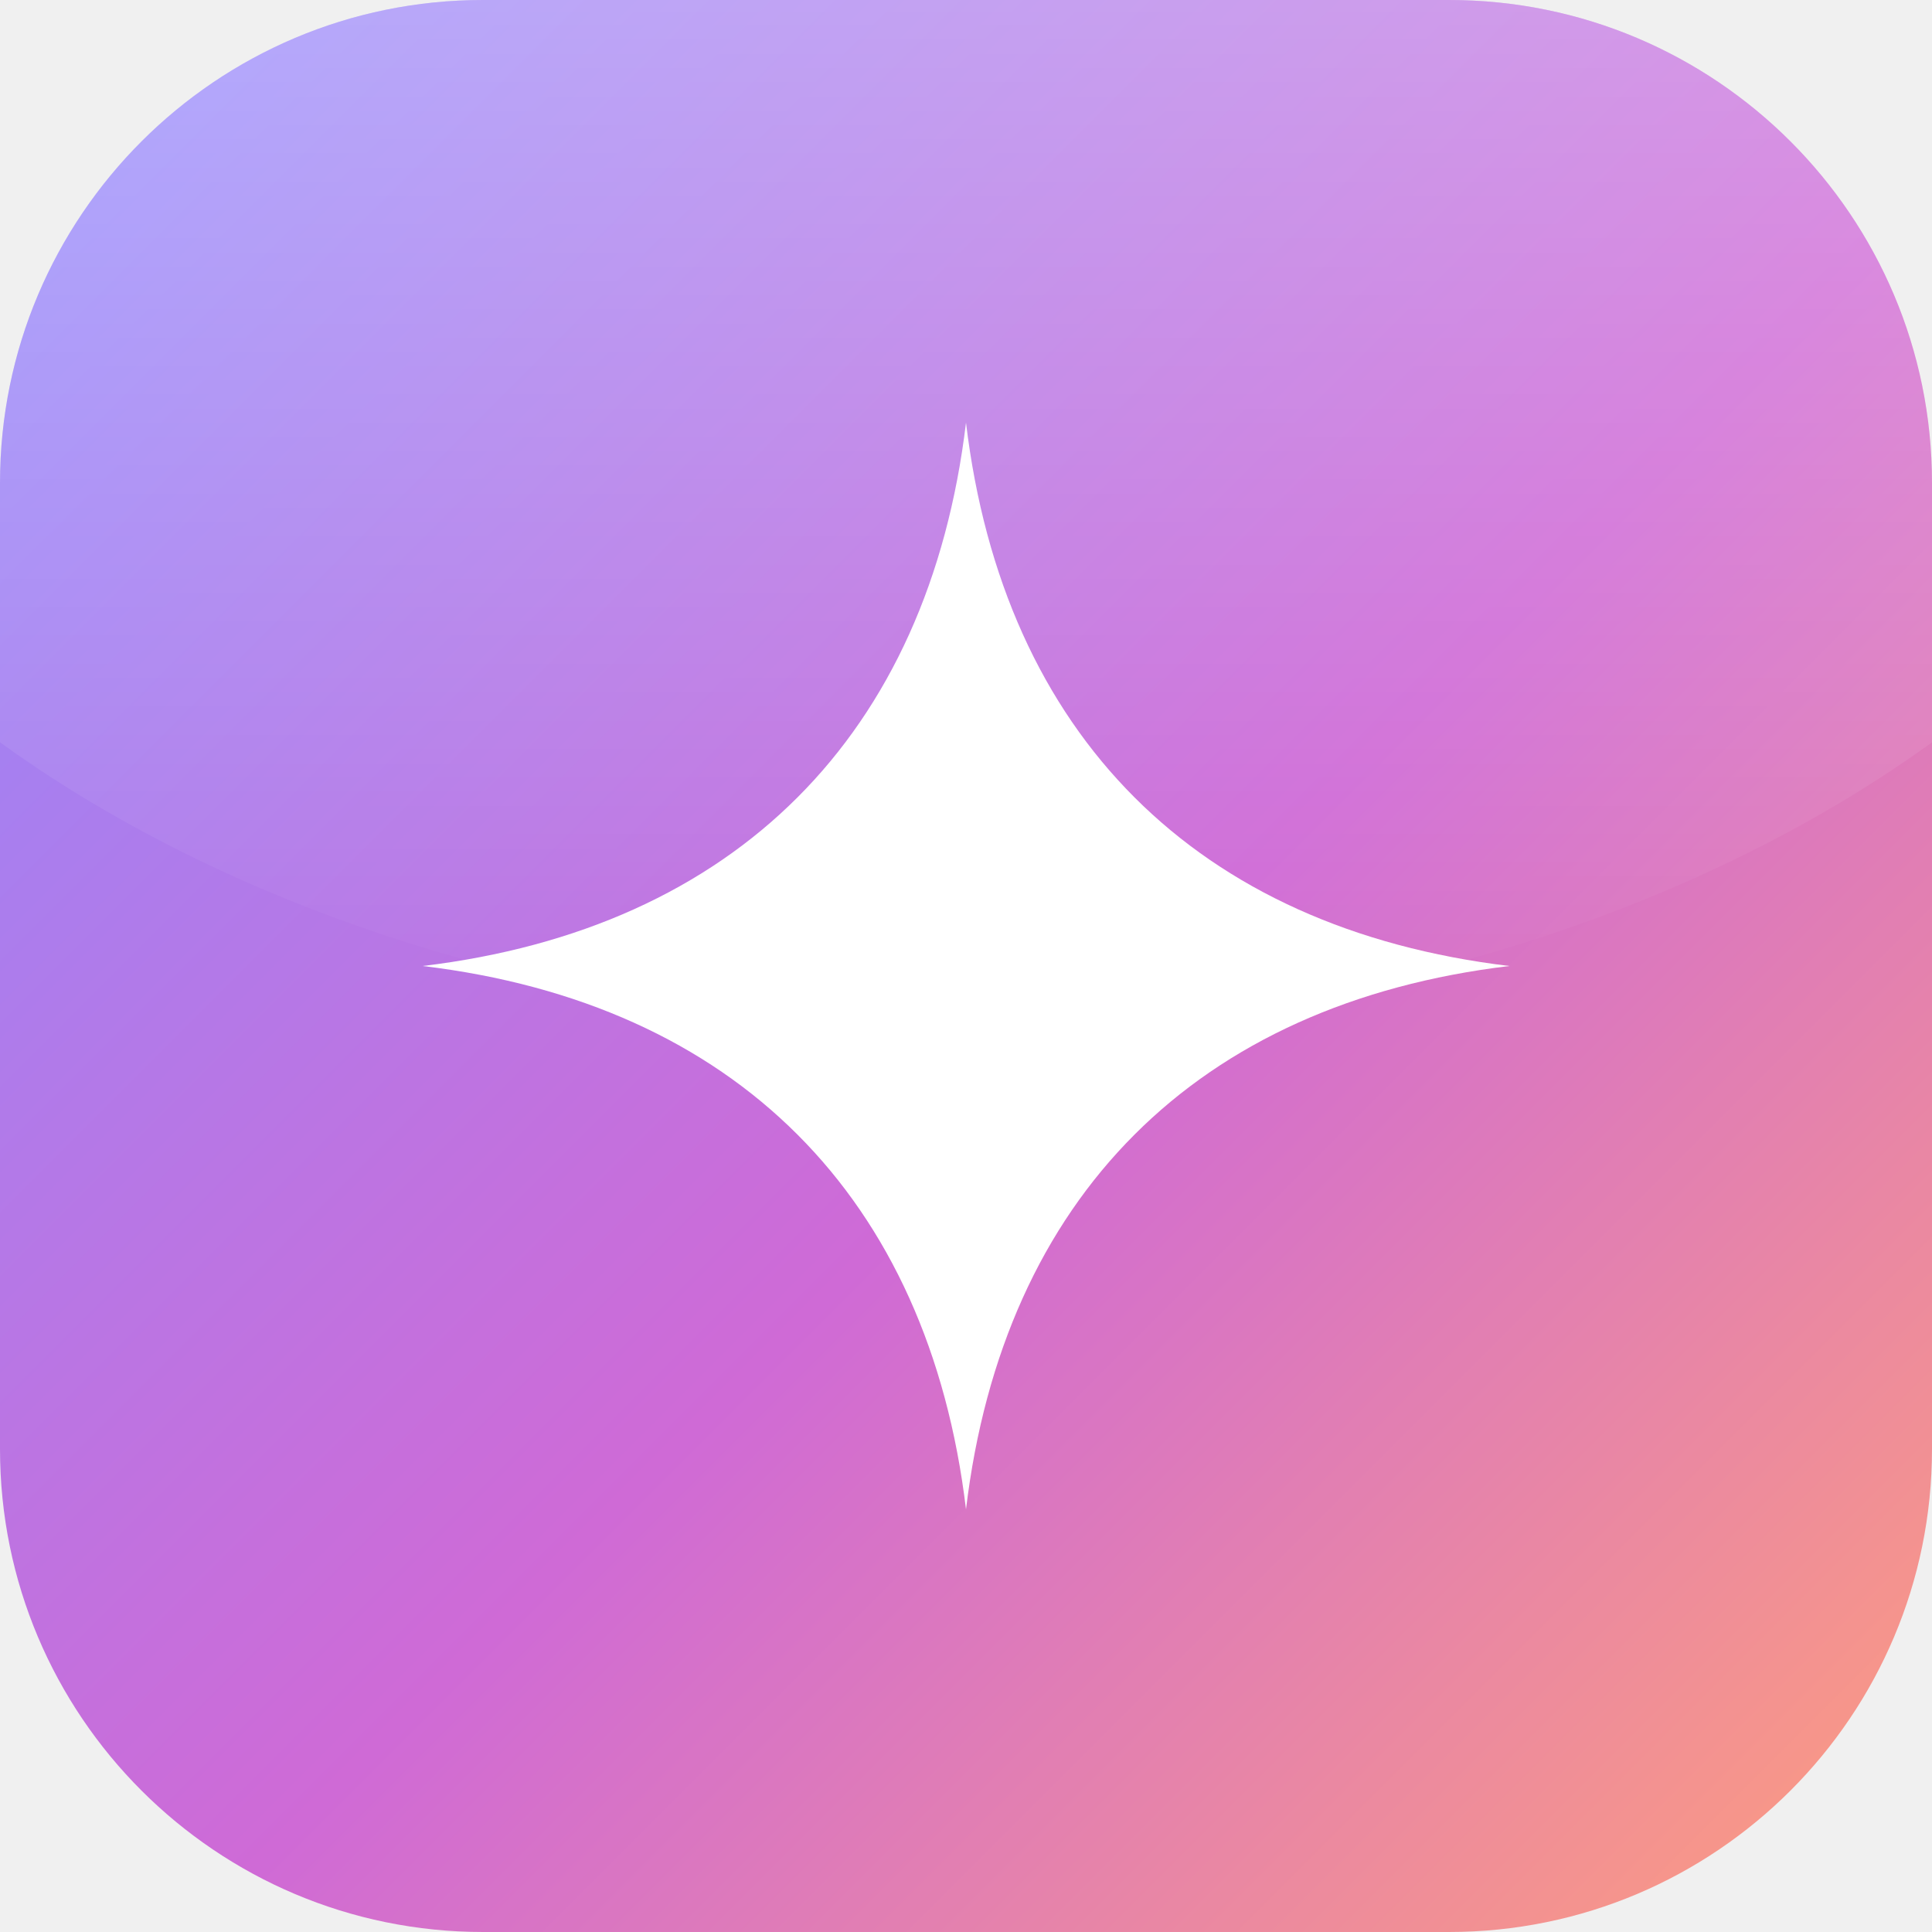
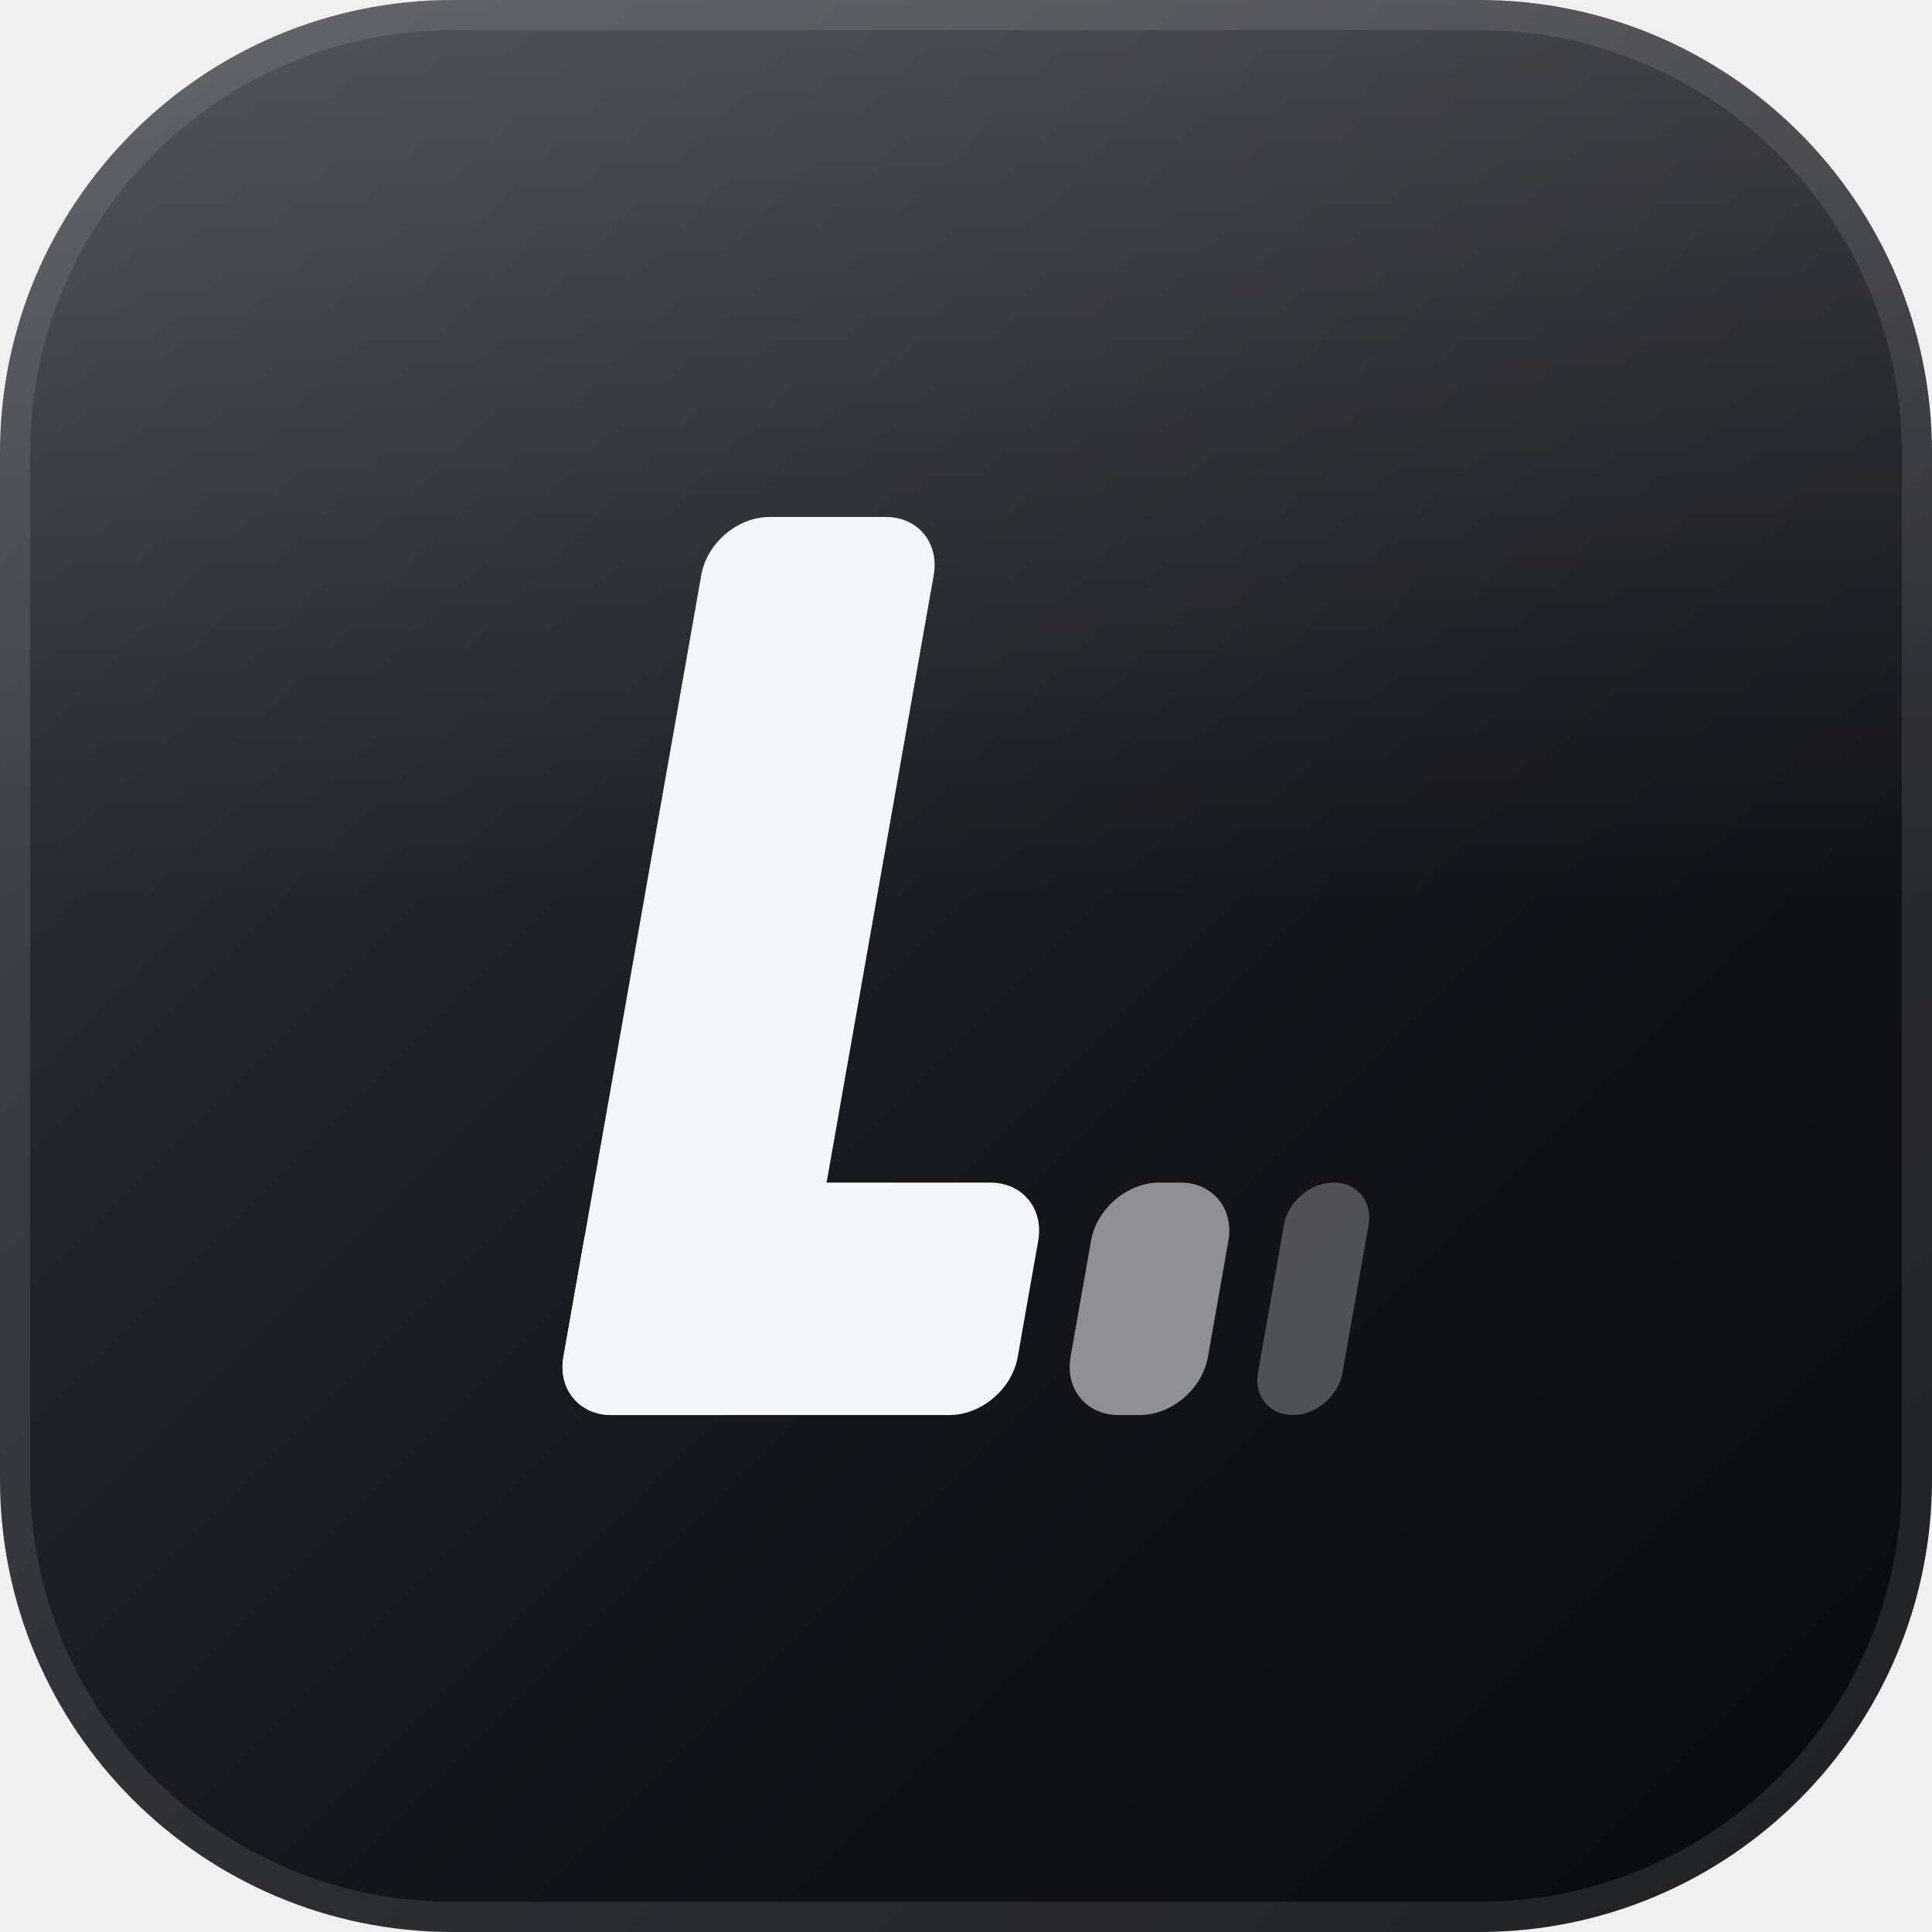
<svg xmlns="http://www.w3.org/2000/svg" viewBox="0 0 64 64">
  <defs>
-     <linearGradient id="fill" x1="0" y1="0" x2="1" y2="1">
-       <stop offset="0" stop-color="#8f8cff" />
-       <stop offset=".55" stop-color="#cf6ad6" />
-       <stop offset="1" stop-color="#ff9f7a" />
+     <linearGradient id="tile" x1="0" y1="0" x2="1" y2="1">
+       <stop offset="0" stop-color="#34373f" />
+       <stop offset=".58" stop-color="#15161b" />
+       <stop offset="1" stop-color="#08090b" />
    </linearGradient>
-     <linearGradient id="gloss" x1="0" y1="0" x2="0" y2="1">
-       <stop offset="0" stop-color="#fff" stop-opacity=".5" />
+     <linearGradient id="sheen" x1="0" y1="0" x2="0" y2="1">
+       <stop offset="0" stop-color="#fff" stop-opacity=".16" />
      <stop offset="1" stop-color="#fff" stop-opacity="0" />
    </linearGradient>
-     <clipPath id="tile">
-       <rect width="64" height="64" rx="16" />
+     <clipPath id="shape">
+       <rect width="64" height="64" rx="15" />
    </clipPath>
  </defs>
-   <g clip-path="url(#tile)">
-     <rect width="64" height="64" fill="url(#fill)" />
-     <ellipse cx="32" cy="4" rx="44" ry="30" fill="url(#gloss)" />
+   <g clip-path="url(#shape)">
+     <rect width="64" height="64" fill="url(#tile)" />
+     <rect width="64" height="30" fill="url(#sheen)" />
+     <rect x=".5" y=".5" width="63" height="63" rx="14.5" fill="none" stroke="#fff" stroke-opacity=".1" />
  </g>
-   <path fill="#fff" d="M32 14c1.24 10.35 7.65 16.76 18 18-10.35 1.24-16.76 7.65-18 18-1.24-10.35-7.65-16.76-18-18 10.35-1.24 16.76-7.65 18-18Z" />
+   <g transform="translate(11 11) scale(1.75)">
+     <g transform="translate(2.8 0) skewX(-10)" fill="#f5f6f8">
+       <rect x="5" y="3.5" width="4.4" height="17" rx="1.1" />
+       <rect x="5" y="16.1" width="8.6" height="4.4" rx="1.1" />
+       <rect x="14.6" y="16.1" width="2.6" height="4.4" rx="1.1" opacity=".55" />
+       <rect x="18.2" y="16.1" width="1.6" height="4.4" rx=".8" opacity=".28" />
+     </g>
+   </g>
</svg>
